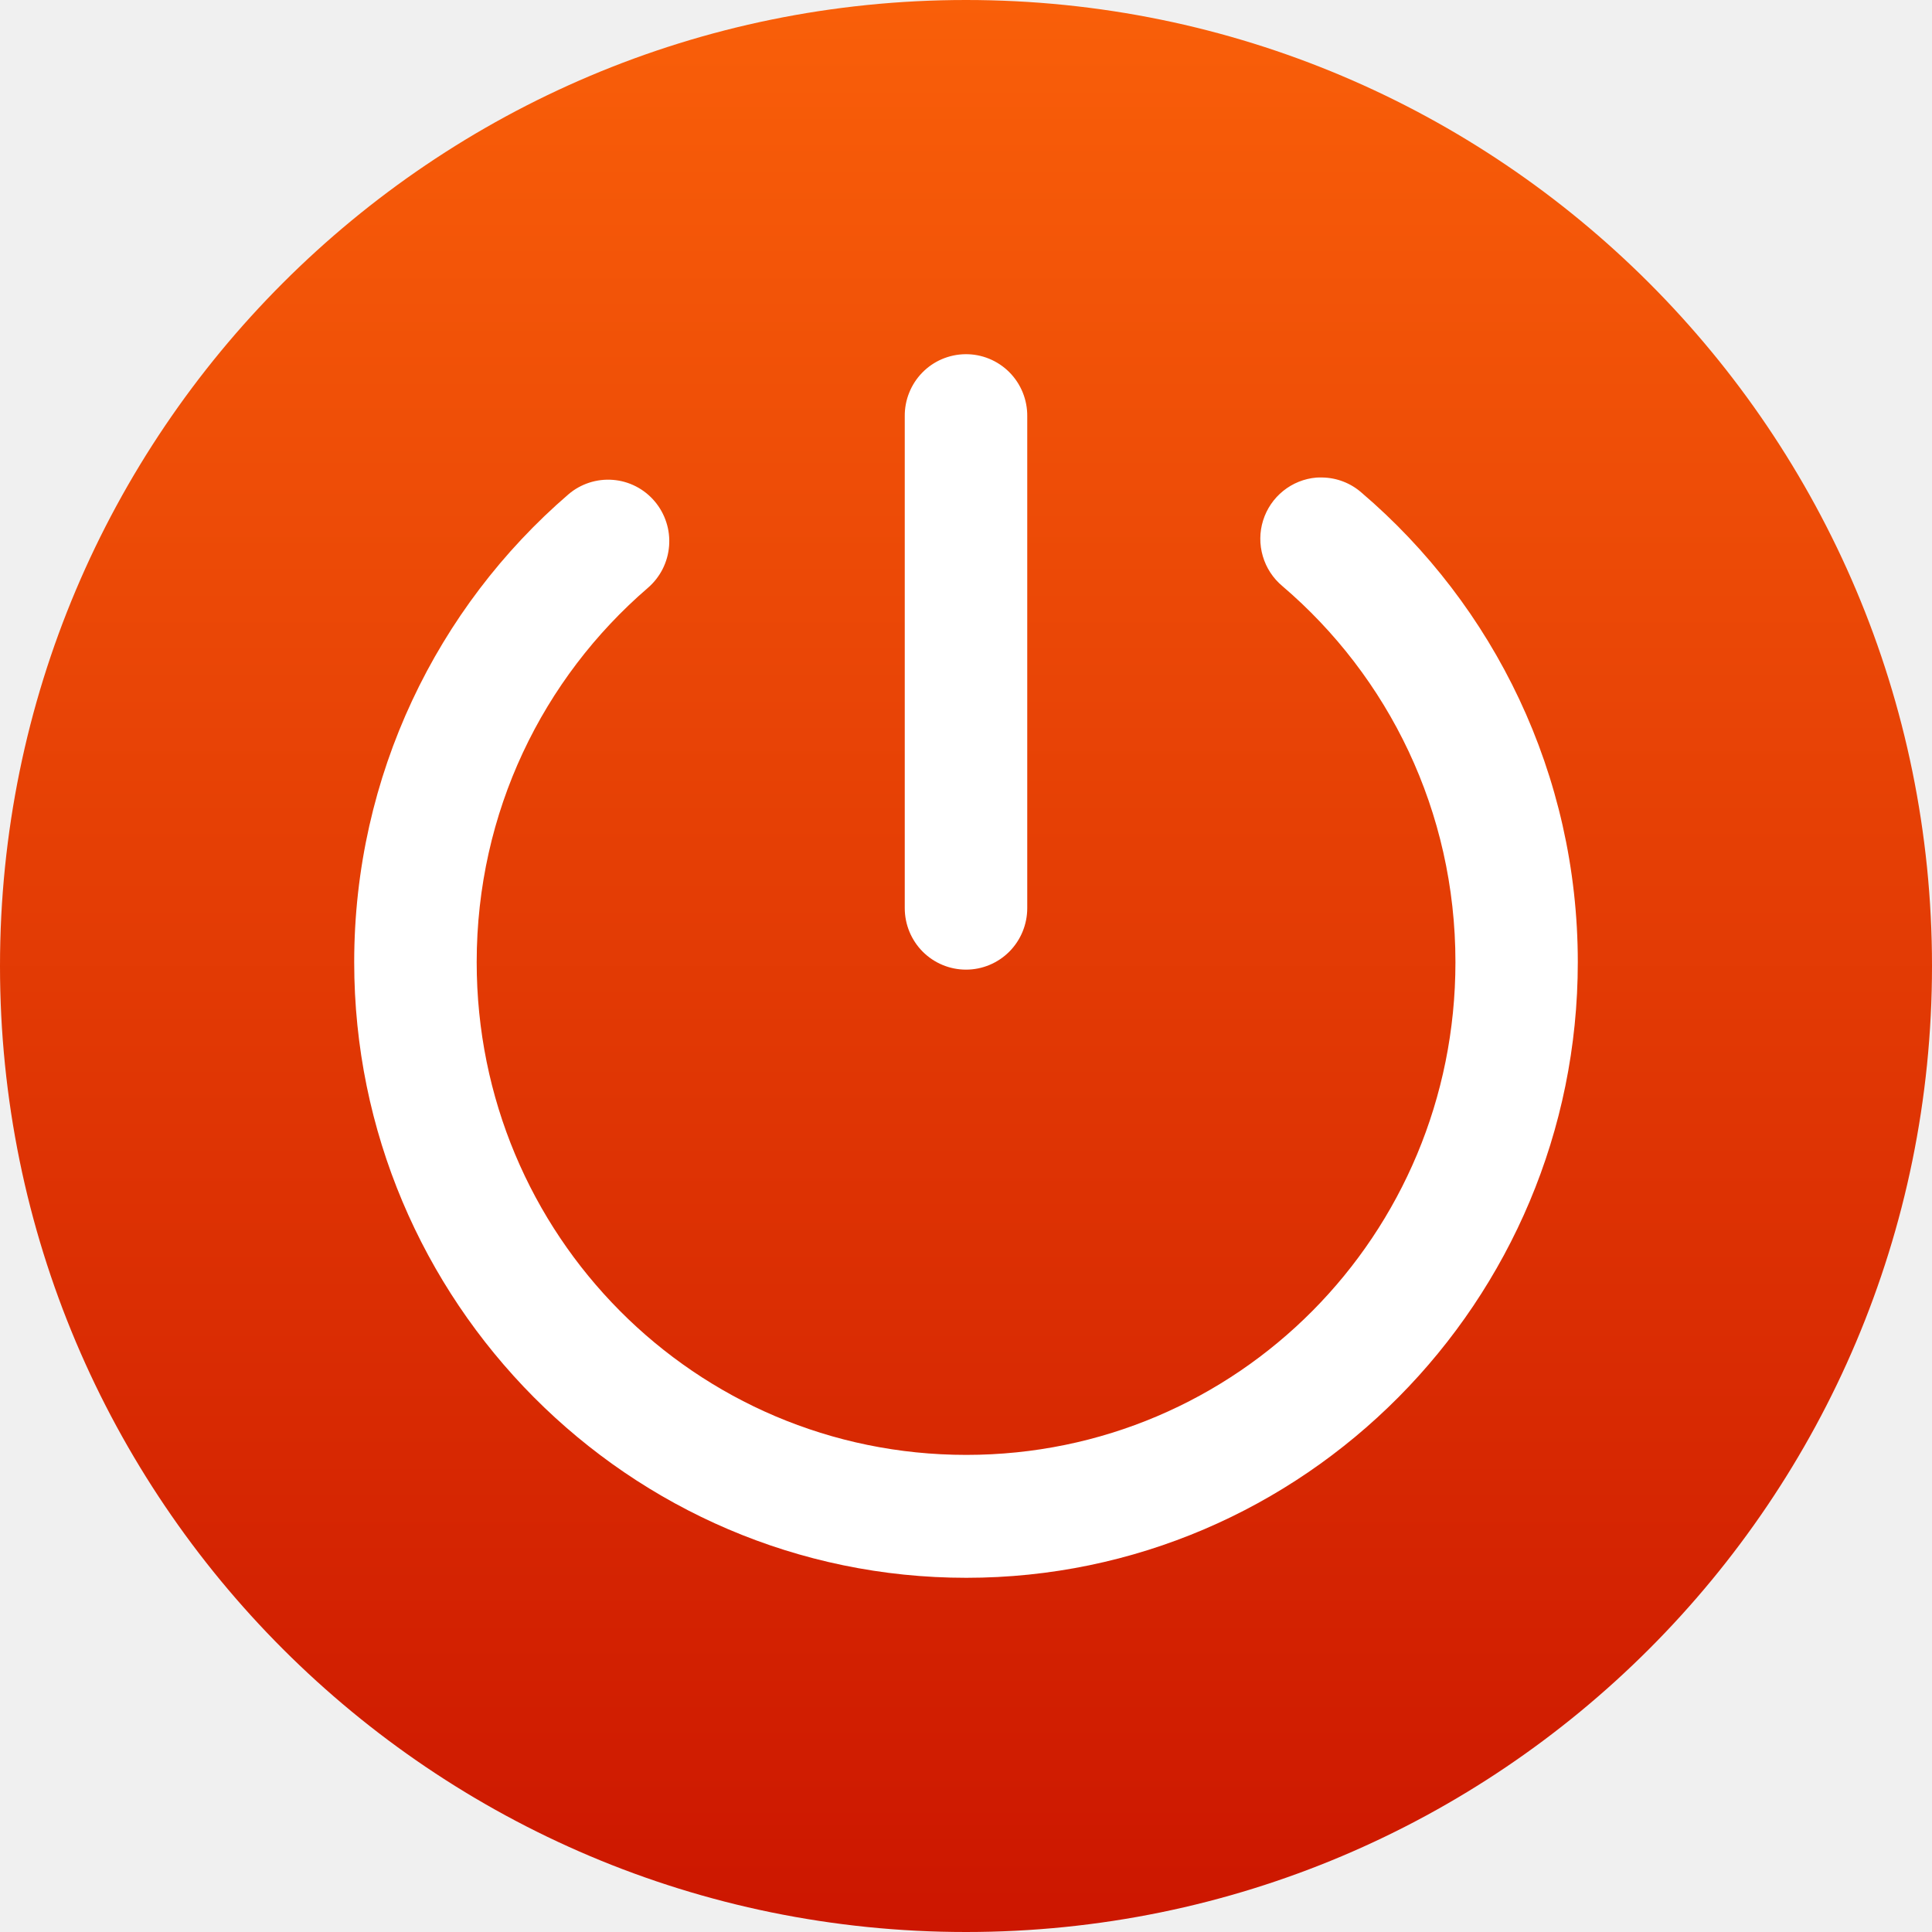
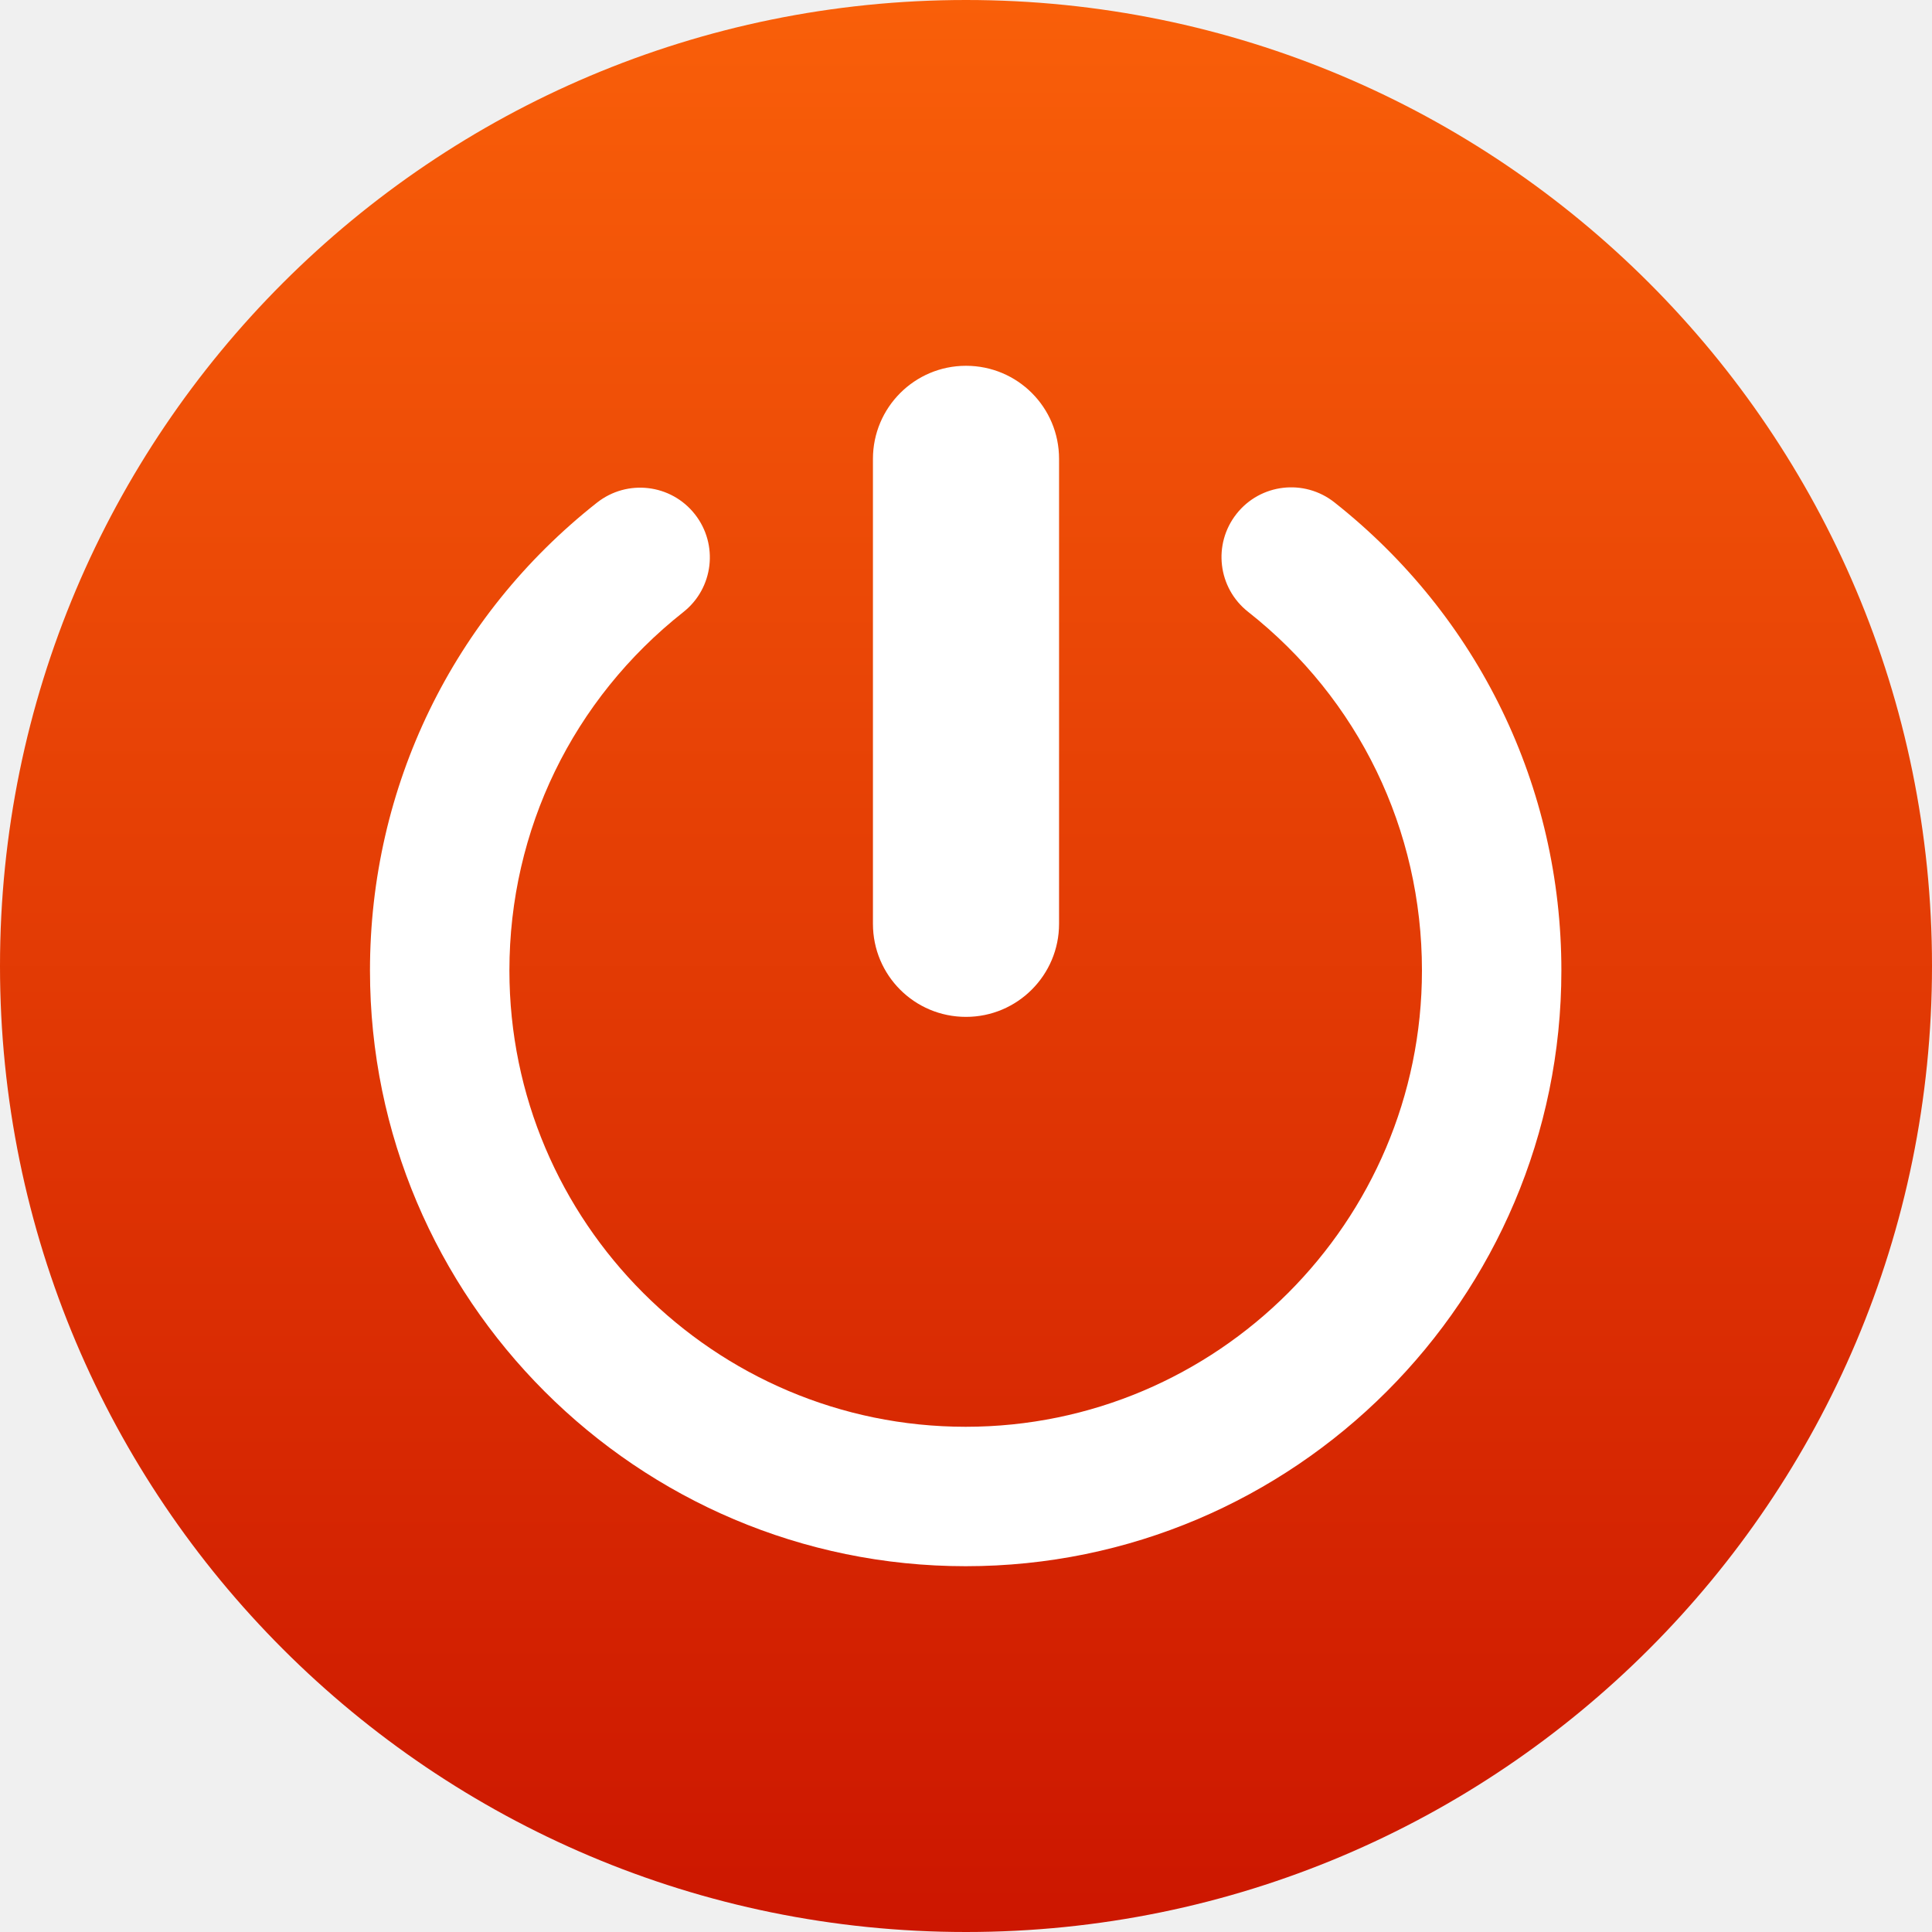
- <svg xmlns="http://www.w3.org/2000/svg" width="60" height="60" viewBox="0 0 60 60" fill="none">
-   <path d="M30 60C46.569 60 60 46.569 60 30C60 13.431 46.569 0 30 0C13.431 0 0 13.431 0 30C0 46.569 13.431 60 30 60Z" fill="url(#paint0_linear_306_375)" />
-   <path d="M29.98 11C29.73 11.003 29.483 11.055 29.253 11.153C29.023 11.251 28.815 11.394 28.64 11.574C28.465 11.753 28.328 11.965 28.235 12.198C28.141 12.431 28.095 12.68 28.098 12.931V28.203C28.098 28.71 28.299 29.196 28.655 29.554C29.012 29.912 29.496 30.113 30 30.113C30.504 30.113 30.988 29.912 31.345 29.554C31.701 29.196 31.902 28.71 31.902 28.203V12.931C31.905 12.677 31.857 12.424 31.762 12.189C31.666 11.953 31.525 11.739 31.346 11.559C31.166 11.379 30.953 11.237 30.719 11.141C30.484 11.045 30.233 10.997 29.98 11ZM41.065 14.829C41.003 14.827 40.941 14.828 40.88 14.832C40.504 14.864 40.146 15.008 39.852 15.245C39.558 15.481 39.34 15.801 39.227 16.162C39.114 16.523 39.111 16.91 39.218 17.273C39.324 17.637 39.536 17.96 39.826 18.202C43.117 21.01 45.2 25.188 45.2 29.881C45.2 38.354 38.426 45.183 30.009 45.183C21.593 45.183 14.804 38.354 14.804 29.881C14.804 25.215 16.86 21.065 20.119 18.258C20.308 18.095 20.465 17.896 20.578 17.673C20.691 17.45 20.76 17.206 20.779 16.956C20.799 16.706 20.77 16.455 20.692 16.217C20.615 15.978 20.492 15.757 20.33 15.567C20.168 15.376 19.97 15.219 19.748 15.105C19.526 14.991 19.283 14.922 19.034 14.903C18.785 14.883 18.535 14.913 18.298 14.99C18.06 15.068 17.84 15.191 17.651 15.354C13.583 18.858 11 24.081 11 29.881C11 40.413 19.535 49 30.009 49C40.483 49 49 40.413 49 29.881C49 24.048 46.392 18.803 42.282 15.298C41.945 15.002 41.514 14.836 41.065 14.829Z" fill="white" />
+ <svg xmlns="http://www.w3.org/2000/svg" id="Layer_1" data-name="Layer 1" viewBox="0 0 60 60">
  <defs>
-     <linearGradient id="paint0_linear_306_375" x1="30" y1="0" x2="30" y2="60" gradientUnits="userSpaceOnUse">
-       <stop stop-color="#F95F09" />
-       <stop offset="1" stop-color="#CC1600" />
+     <linearGradient id="linear-gradient" x1="30" y1="-18" x2="30" y2="-78" gradientTransform="translate(0 -18) scale(1 -1)" gradientUnits="userSpaceOnUse">
+       <stop offset="0" stop-color="#f95f09" />
+       <stop offset="1" stop-color="#cc1600" />
    </linearGradient>
  </defs>
+   <path d="m30,60c16.57,0,30-13.43,30-30S46.57,0,30,0,0,13.43,0,30s13.43,30,30,30Z" fill="url(#linear-gradient)" />
+   <path d="m27.11,28.69v-14.44c0-1.59,1.29-2.89,2.89-2.89s2.89,1.29,2.89,2.89v14.44c0,1.59-1.29,2.89-2.89,2.89s-2.89-1.29-2.89-2.89Zm14.33-13.09c-.94-.74-2.3-.58-3.04.36-.74.94-.58,2.3.36,3.04,3.44,2.71,5.4,6.77,5.4,11.14,0,7.81-6.36,14.17-14.17,14.17s-14.17-6.36-14.17-14.17c0-4.37,1.97-8.42,5.4-11.13.94-.74,1.1-2.1.36-3.04-.74-.94-2.1-1.1-3.04-.36-4.48,3.53-7.05,8.83-7.05,14.53,0,10.2,8.3,18.5,18.5,18.5s18.5-8.3,18.5-18.5c0-5.7-2.57-11-7.05-14.54Z" fill="#fff" />
</svg>
